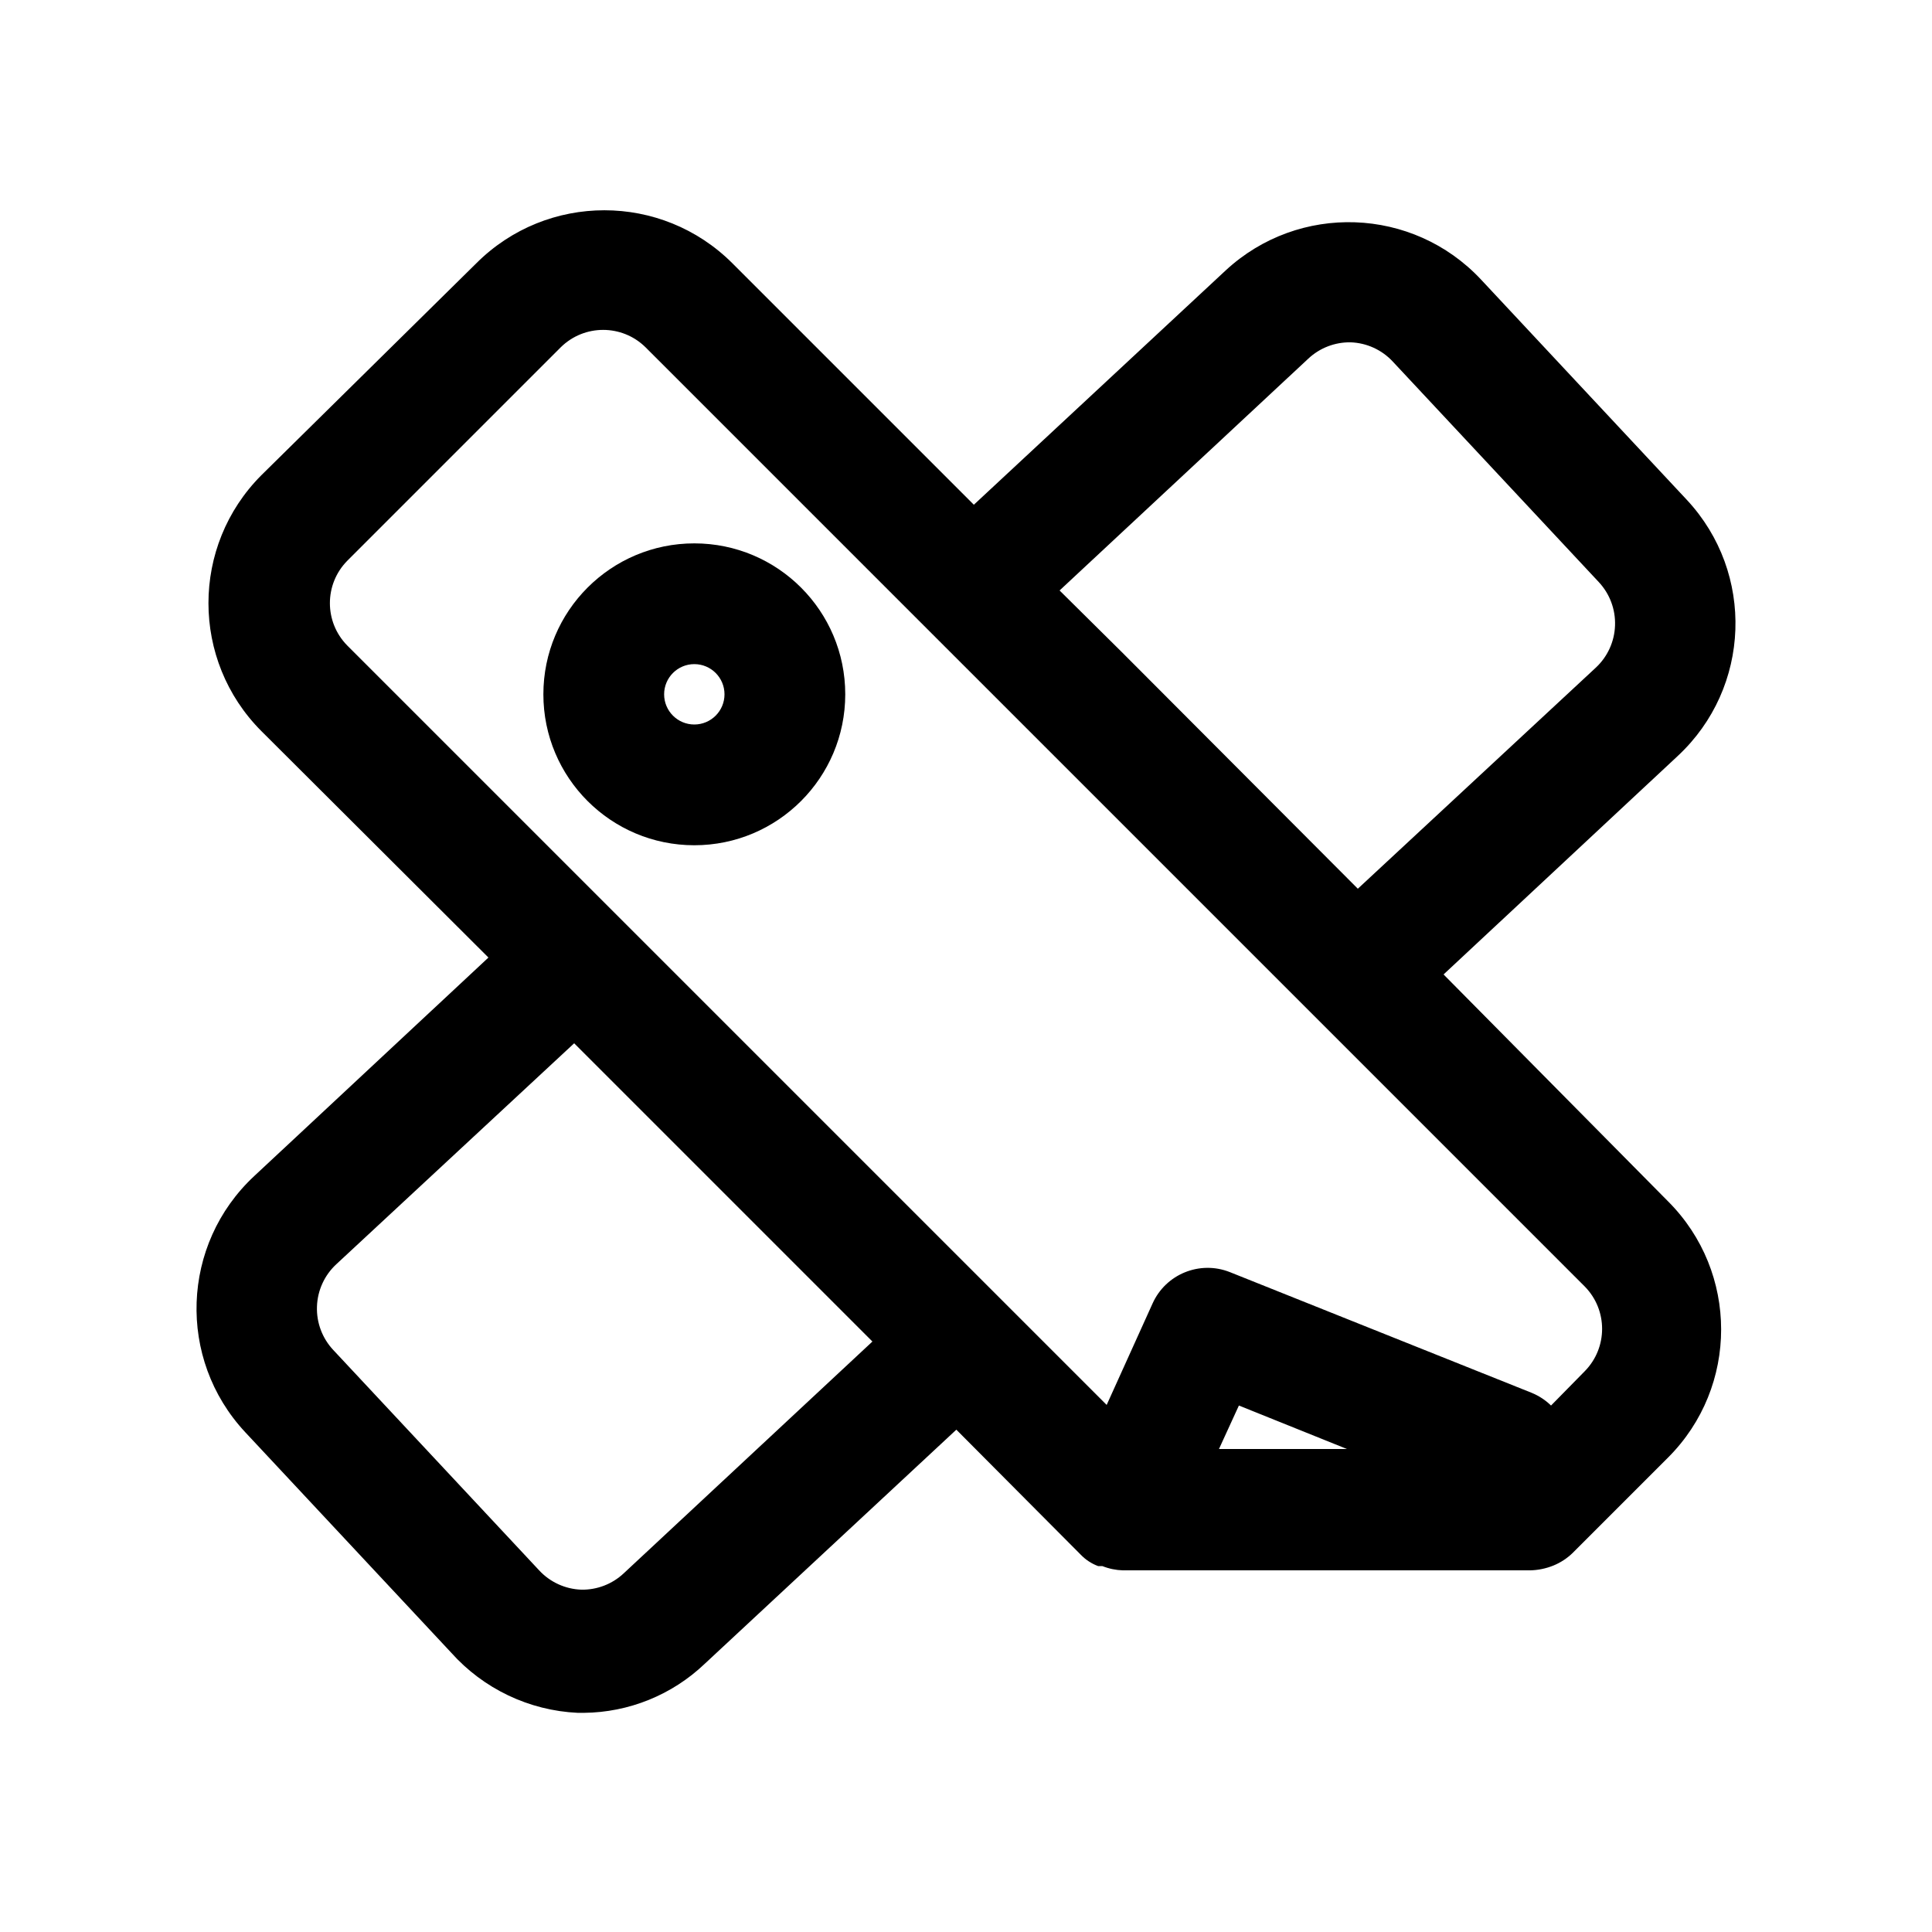
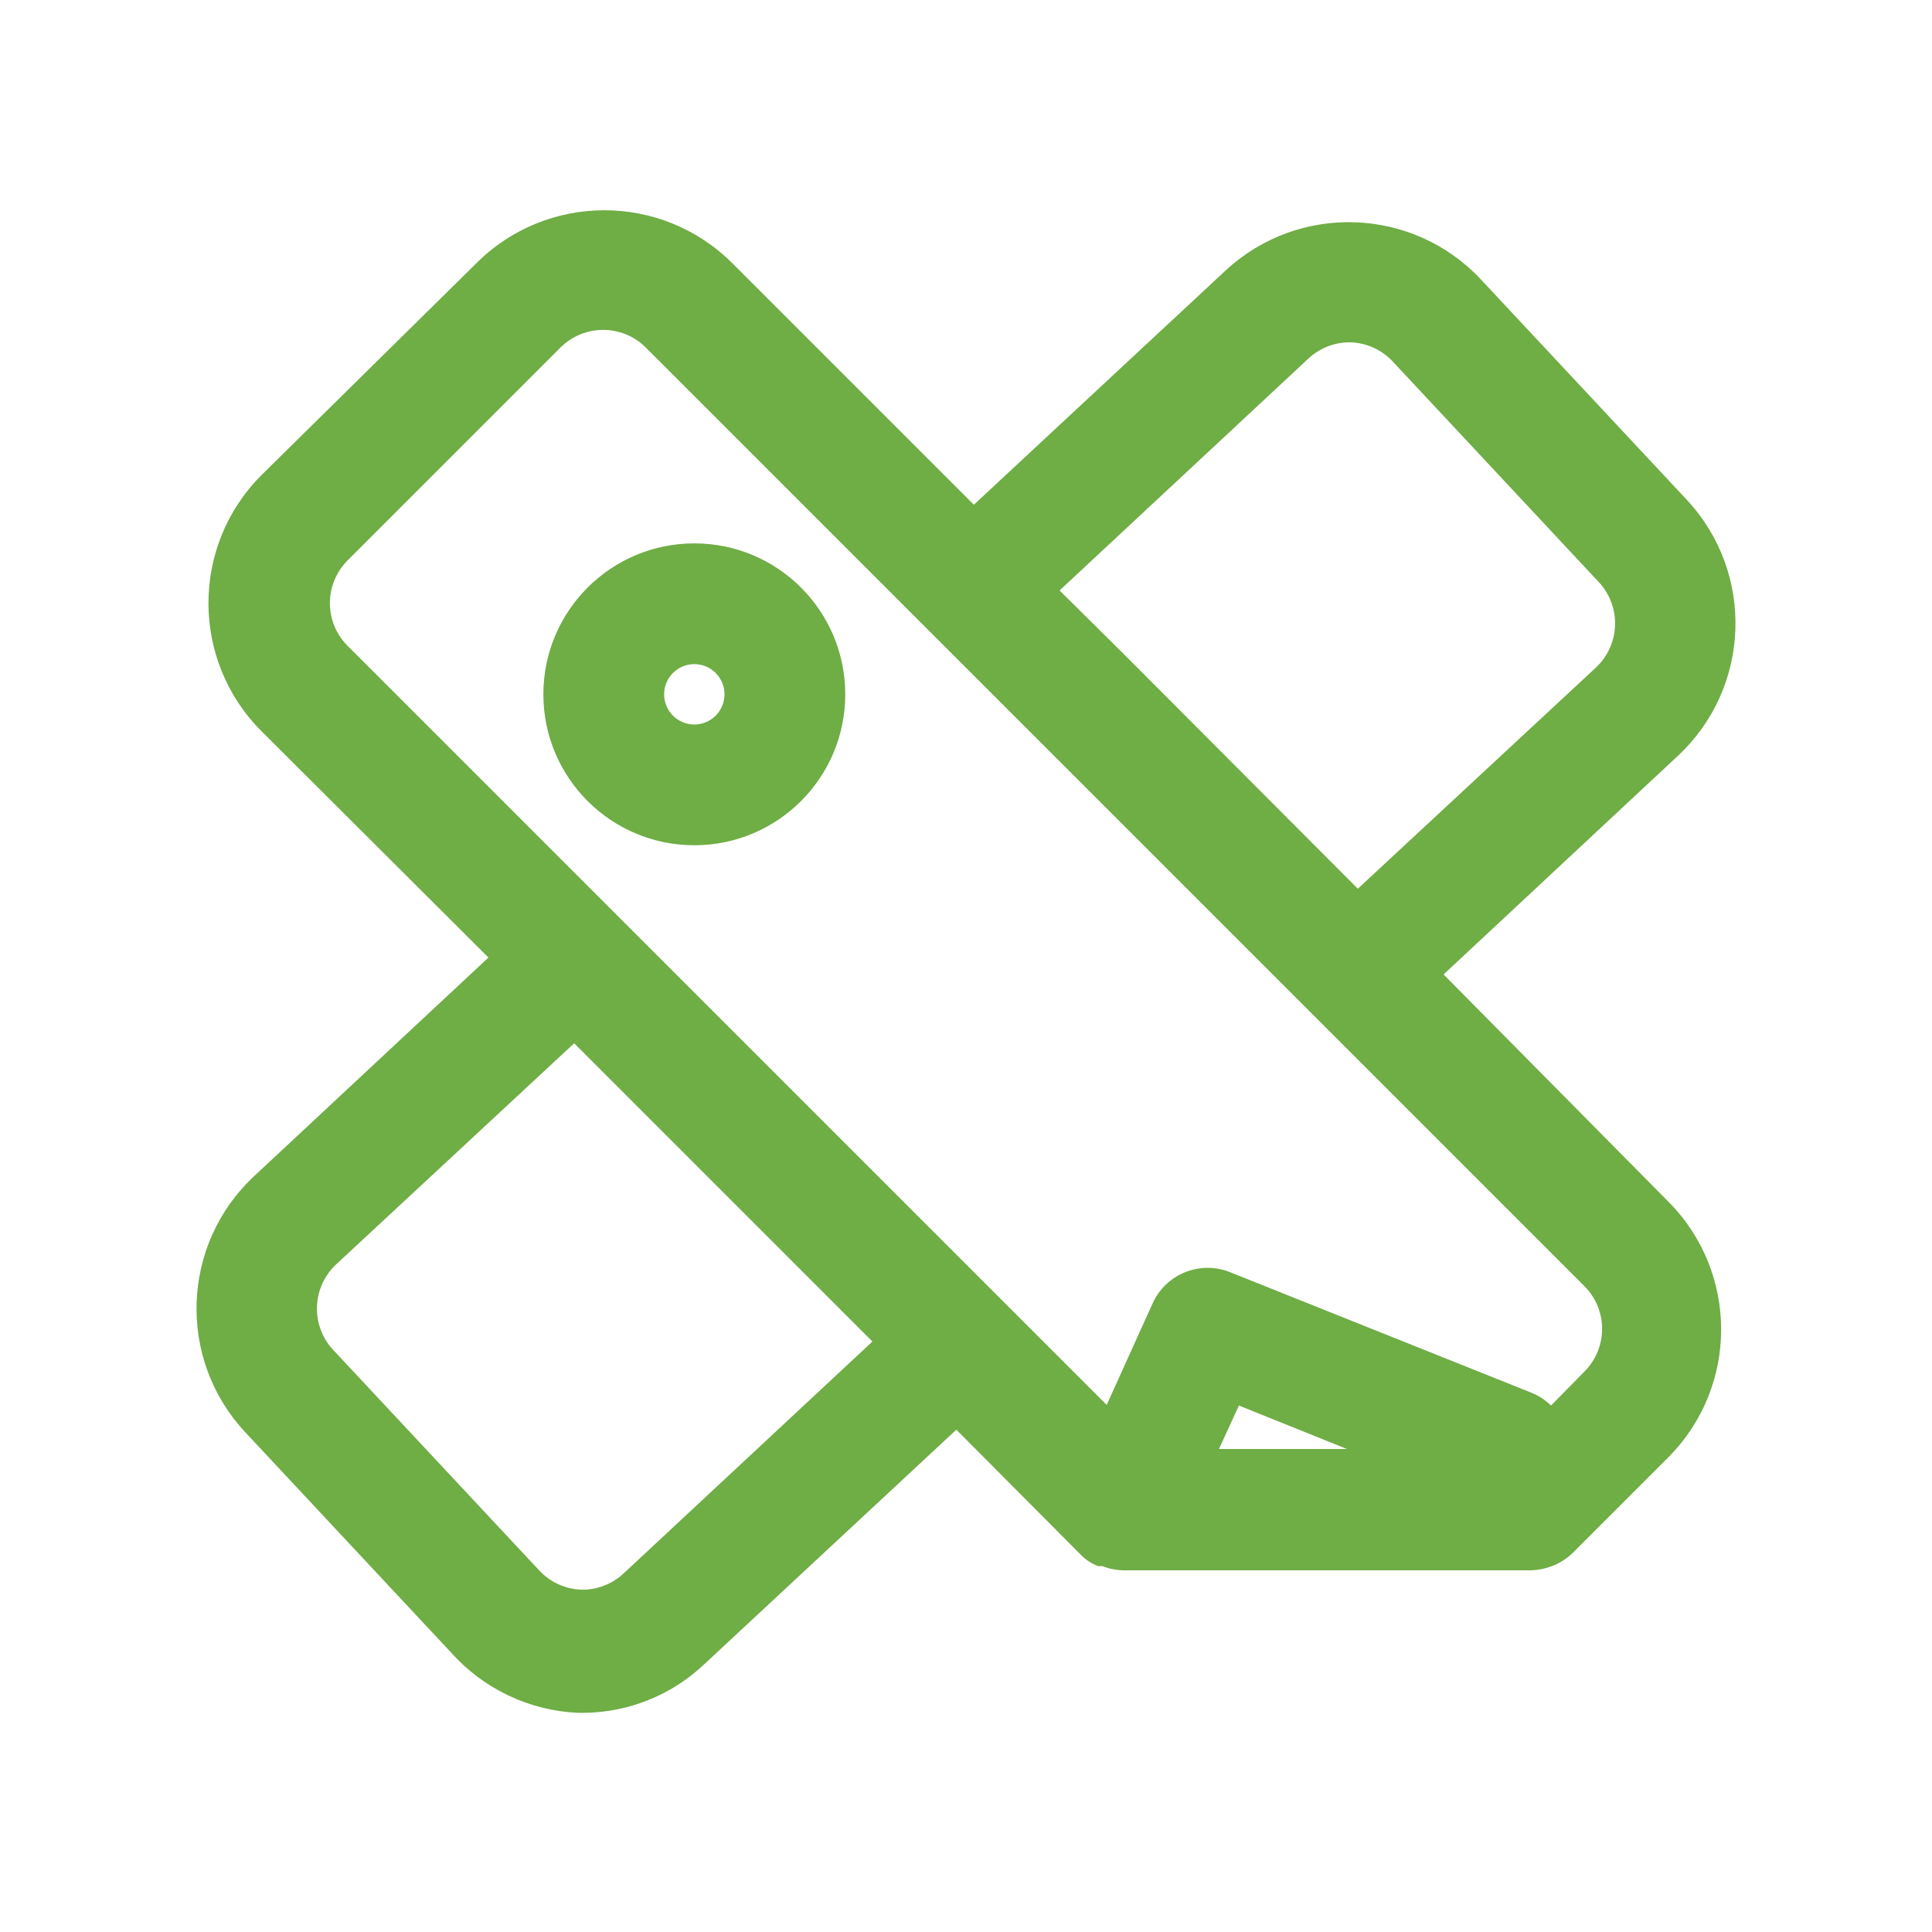
- <svg xmlns="http://www.w3.org/2000/svg" fill="#000000" width="800px" height="800px" viewBox="0 0 32 32">
+ <svg xmlns="http://www.w3.org/2000/svg" fill="#6fad45" width="800px" height="800px" viewBox="0 0 32 32">
  <g data-name="Layer 7" id="Layer_7">
    <path d="M23.91,16.14l3.88-3.62a3,3,0,0,0,.15-4.24L24.53,4.63a3,3,0,0,0-4.23-.15L16.13,8.36l-4-4a3,3,0,0,0-4.24,0L4.33,7.87a3,3,0,0,0,0,4.24l3.76,3.75L4.21,19.48a3,3,0,0,0-.15,4.24l3.41,3.65a3,3,0,0,0,2.1,1h.1a2.94,2.94,0,0,0,2-.81l4.17-3.88,2.06,2.07h0a.77.77,0,0,0,.29.19s0,0,.07,0a1,1,0,0,0,.34.07h6.74a1.09,1.09,0,0,0,.39-.08,1,1,0,0,0,.32-.21l1.58-1.58h0a3,3,0,0,0,0-4.24ZM17.55,9.78l4.12-3.84a1,1,0,0,1,.7-.27,1,1,0,0,1,.7.32l3.41,3.65a1,1,0,0,1,.27.72,1,1,0,0,1-.32.7h0l-3.94,3.66L18.58,10.8Zm-3.1,12.44-4.12,3.84a1,1,0,0,1-.7.27,1,1,0,0,1-.7-.32L5.52,22.36a1,1,0,0,1-.27-.72,1,1,0,0,1,.32-.7l3.94-3.66,4.17,4.17ZM20.19,24l.33-.72,1.79.72Zm6.06-1.29h0l-.56.57a1,1,0,0,0-.32-.21l-5-2a1,1,0,0,0-1.28.52l-.76,1.68L5.75,10.69a1,1,0,0,1,0-1.4L9.29,5.75a1,1,0,0,1,1.4,0L26.25,21.31a1,1,0,0,1,0,1.4Z" />
    <path d="M11.5,9A2.5,2.5,0,1,0,14,11.5,2.5,2.5,0,0,0,11.5,9Zm0,3a.5.5,0,1,1,.5-.5A.5.5,0,0,1,11.5,12Z" />
  </g>
</svg>
